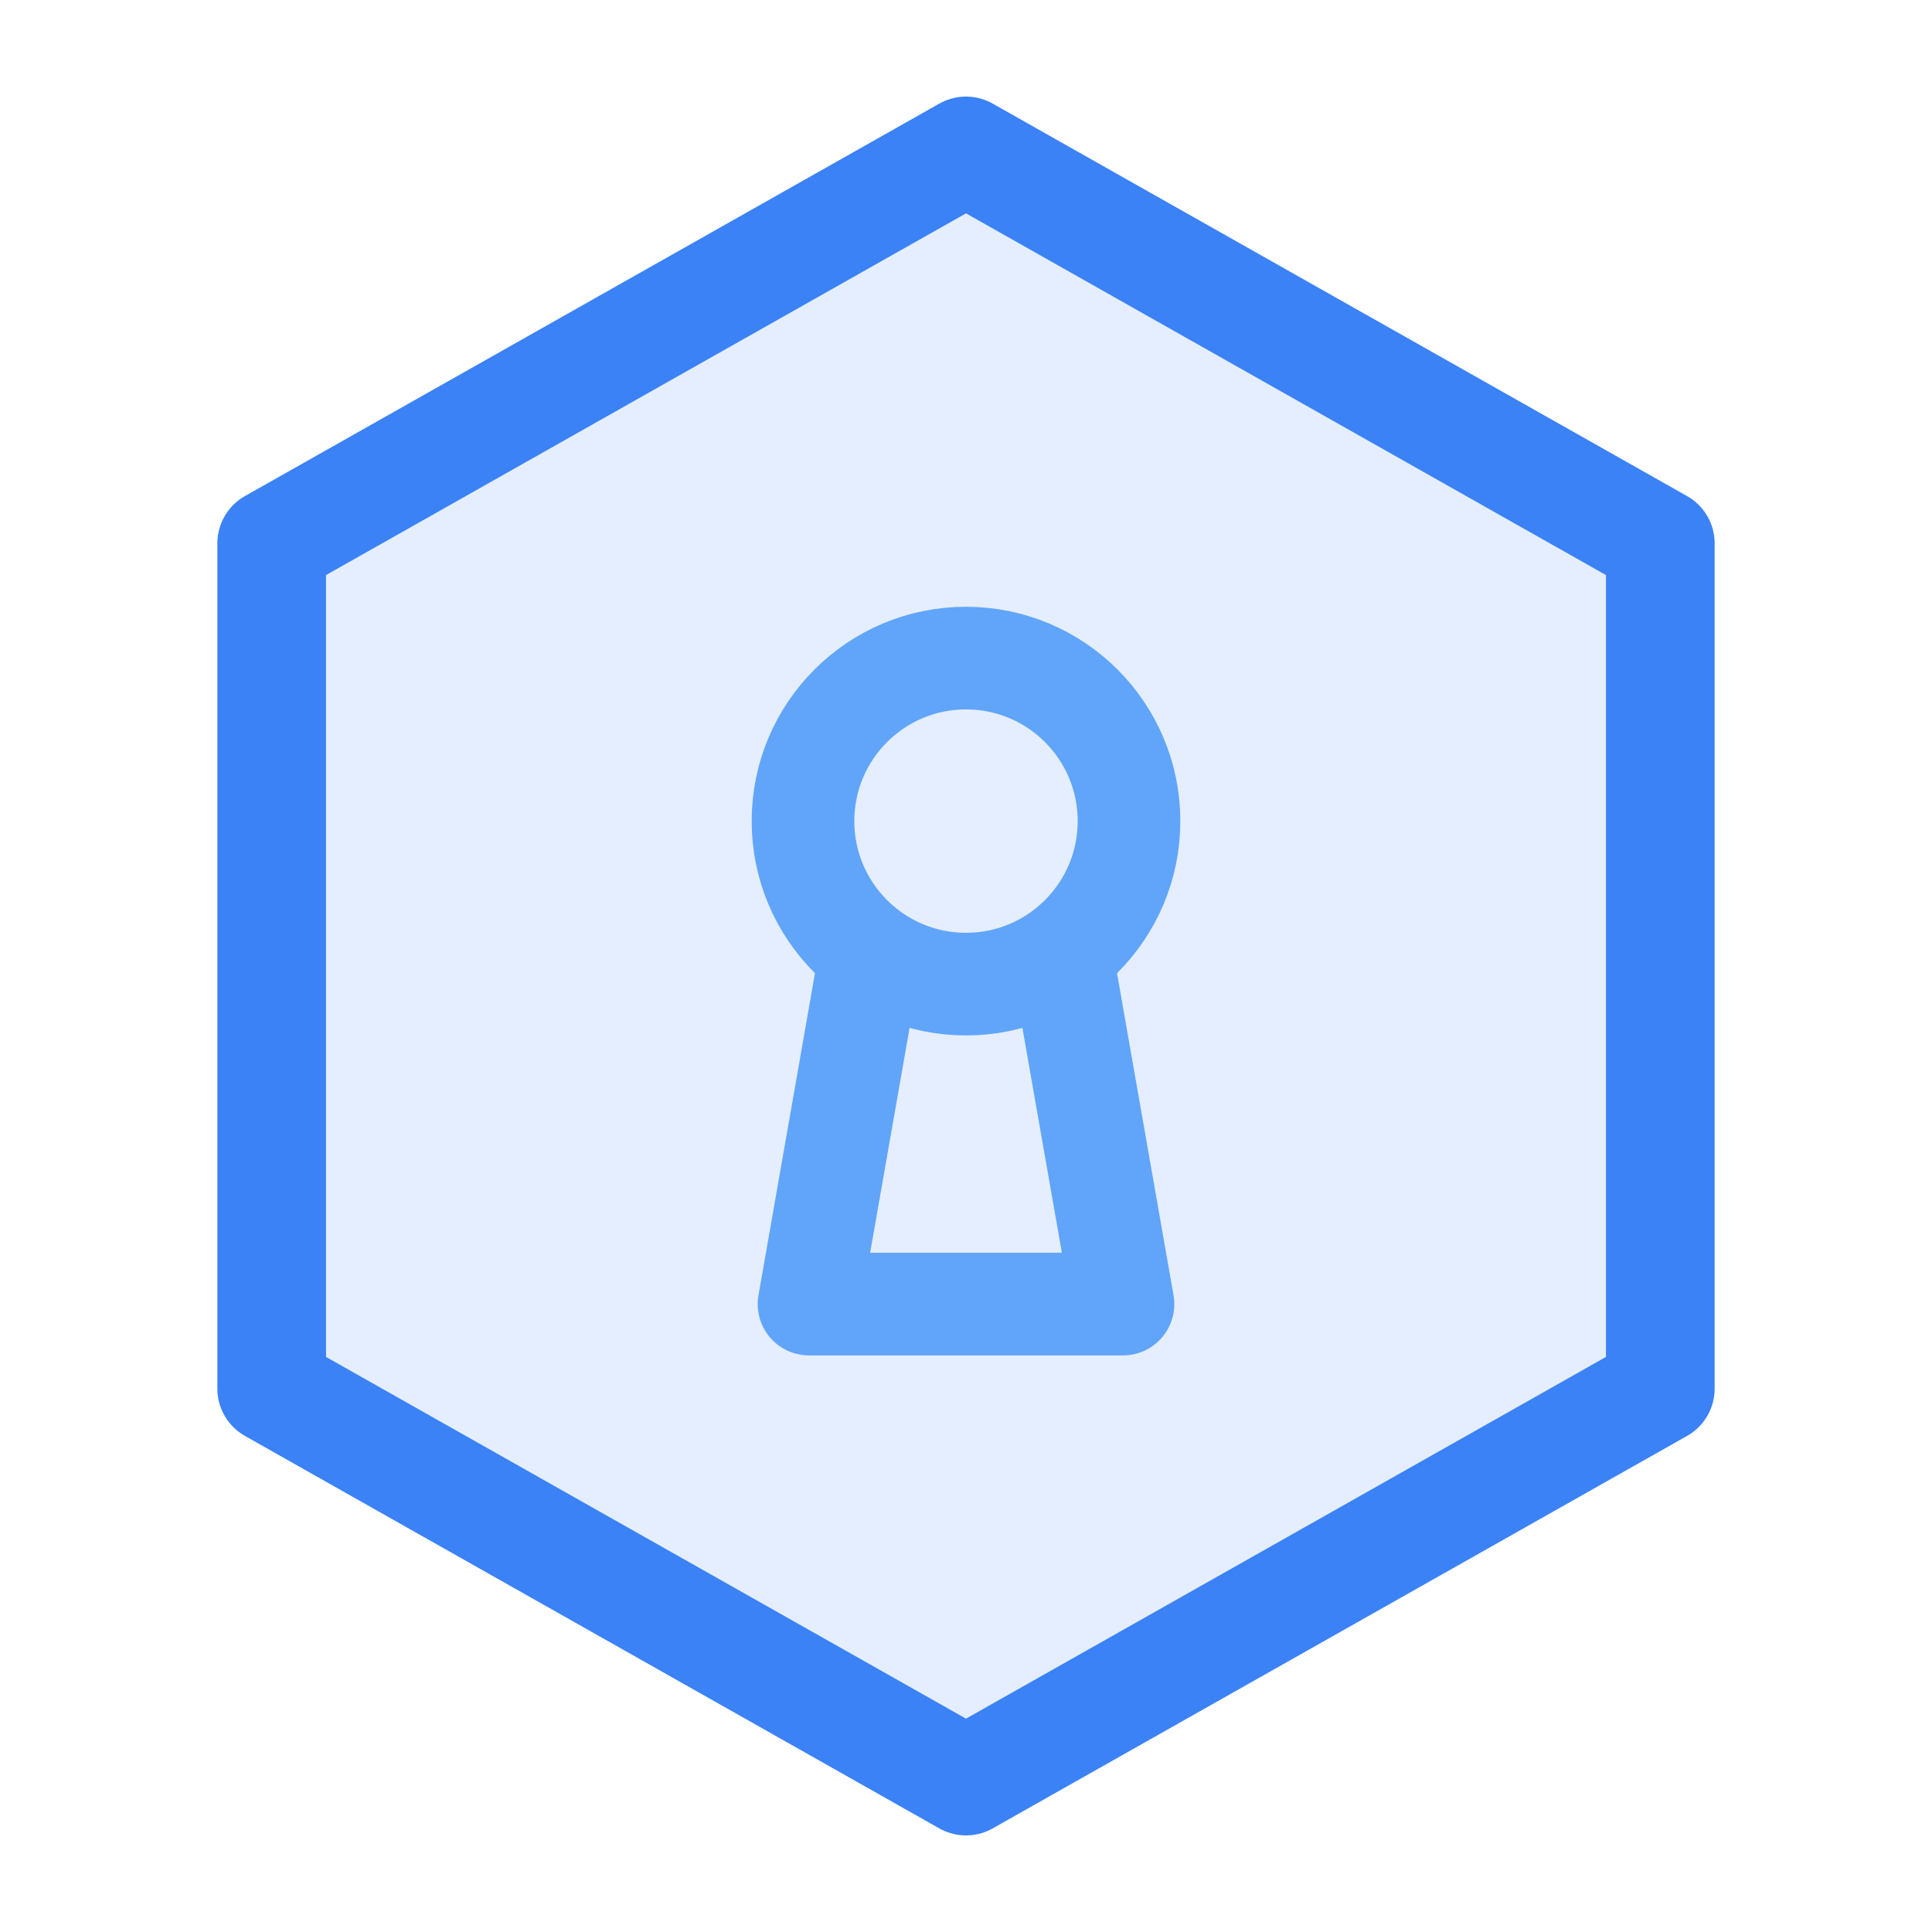
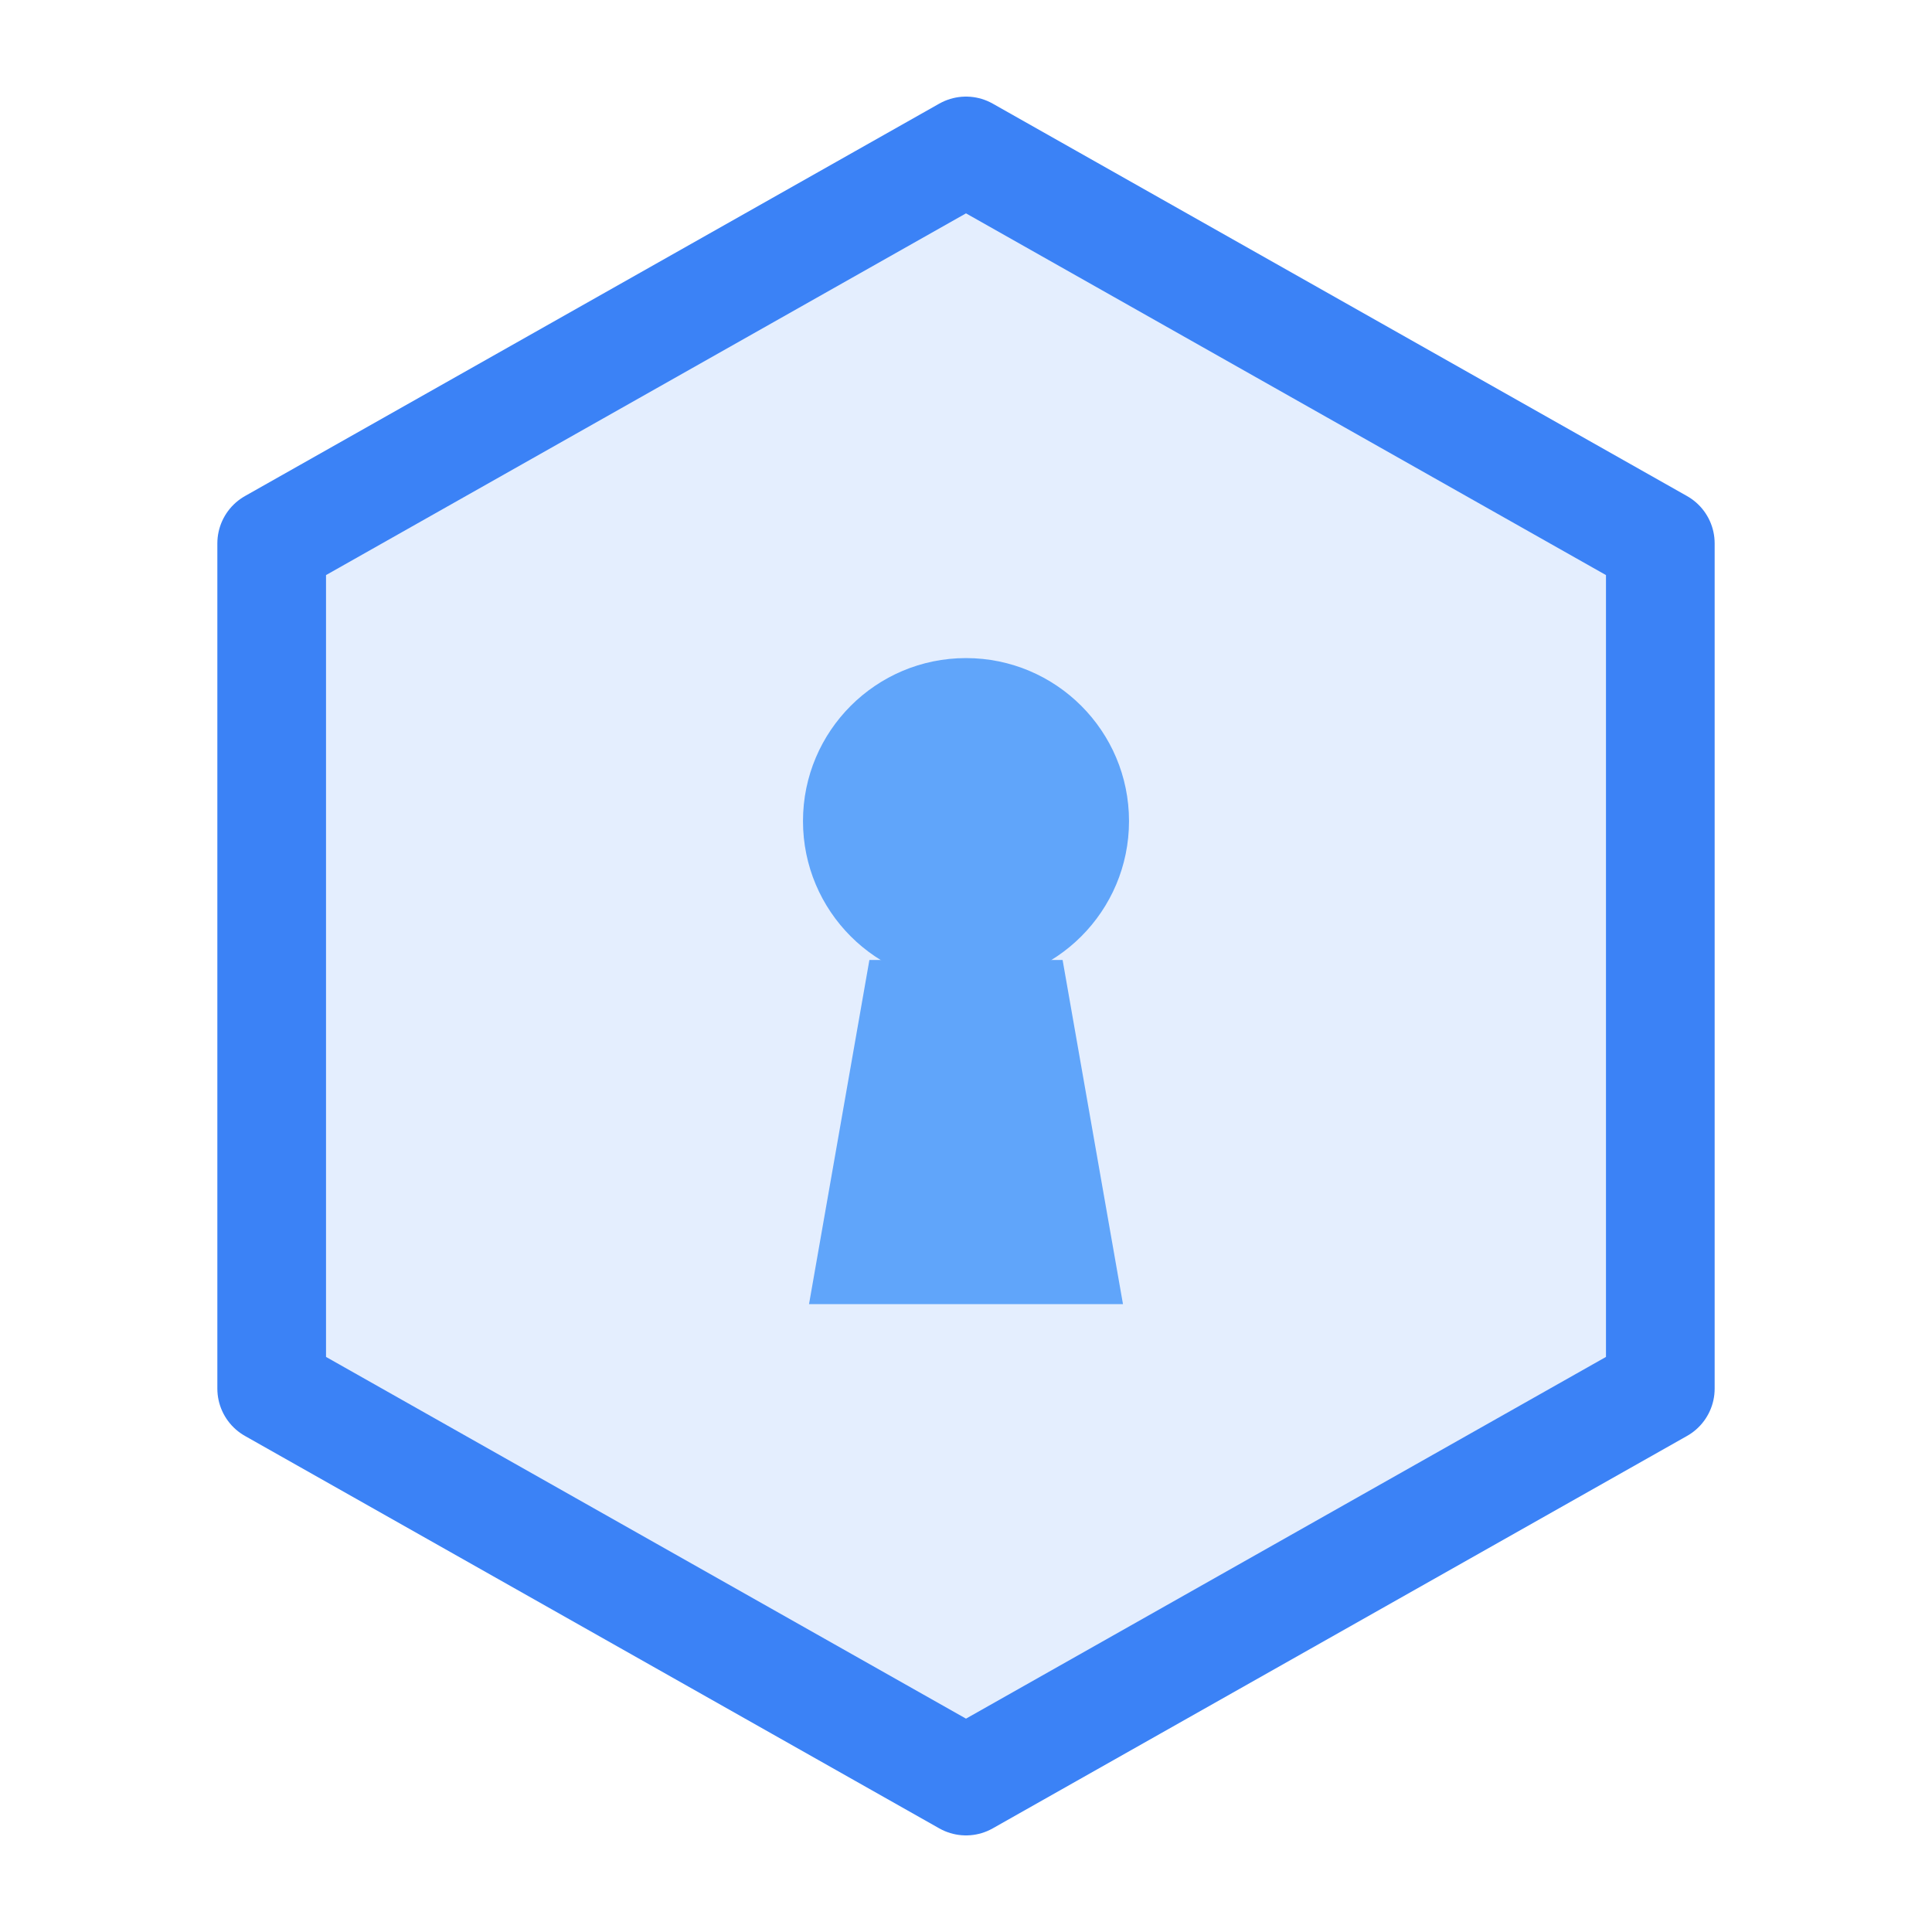
<svg xmlns="http://www.w3.org/2000/svg" viewBox="0 0 32 32" fill="none">
  <path d="M16 2.5 27.5 9v14L16 29.5 4.5 23V9L16 2.5Z" stroke="#3b82f6" stroke-width="1.8" stroke-linejoin="round" fill="rgba(59,130,246,0.14)" />
-   <circle cx="16" cy="13.6" r="2.7" stroke="#60a5fa" stroke-width="1.7" />
-   <path d="M14.4 15.9 13.4 21.6h5.2l-1-5.7" stroke="#60a5fa" stroke-width="1.7" stroke-linejoin="round" />
+   <circle cx="16" cy="13.6" r="2.7" fill="#60a5fa" />
+   <path d="M14.4 15.9 13.4 21.6h5.2l-1-5.7" fill="#60a5fa" />
</svg>
